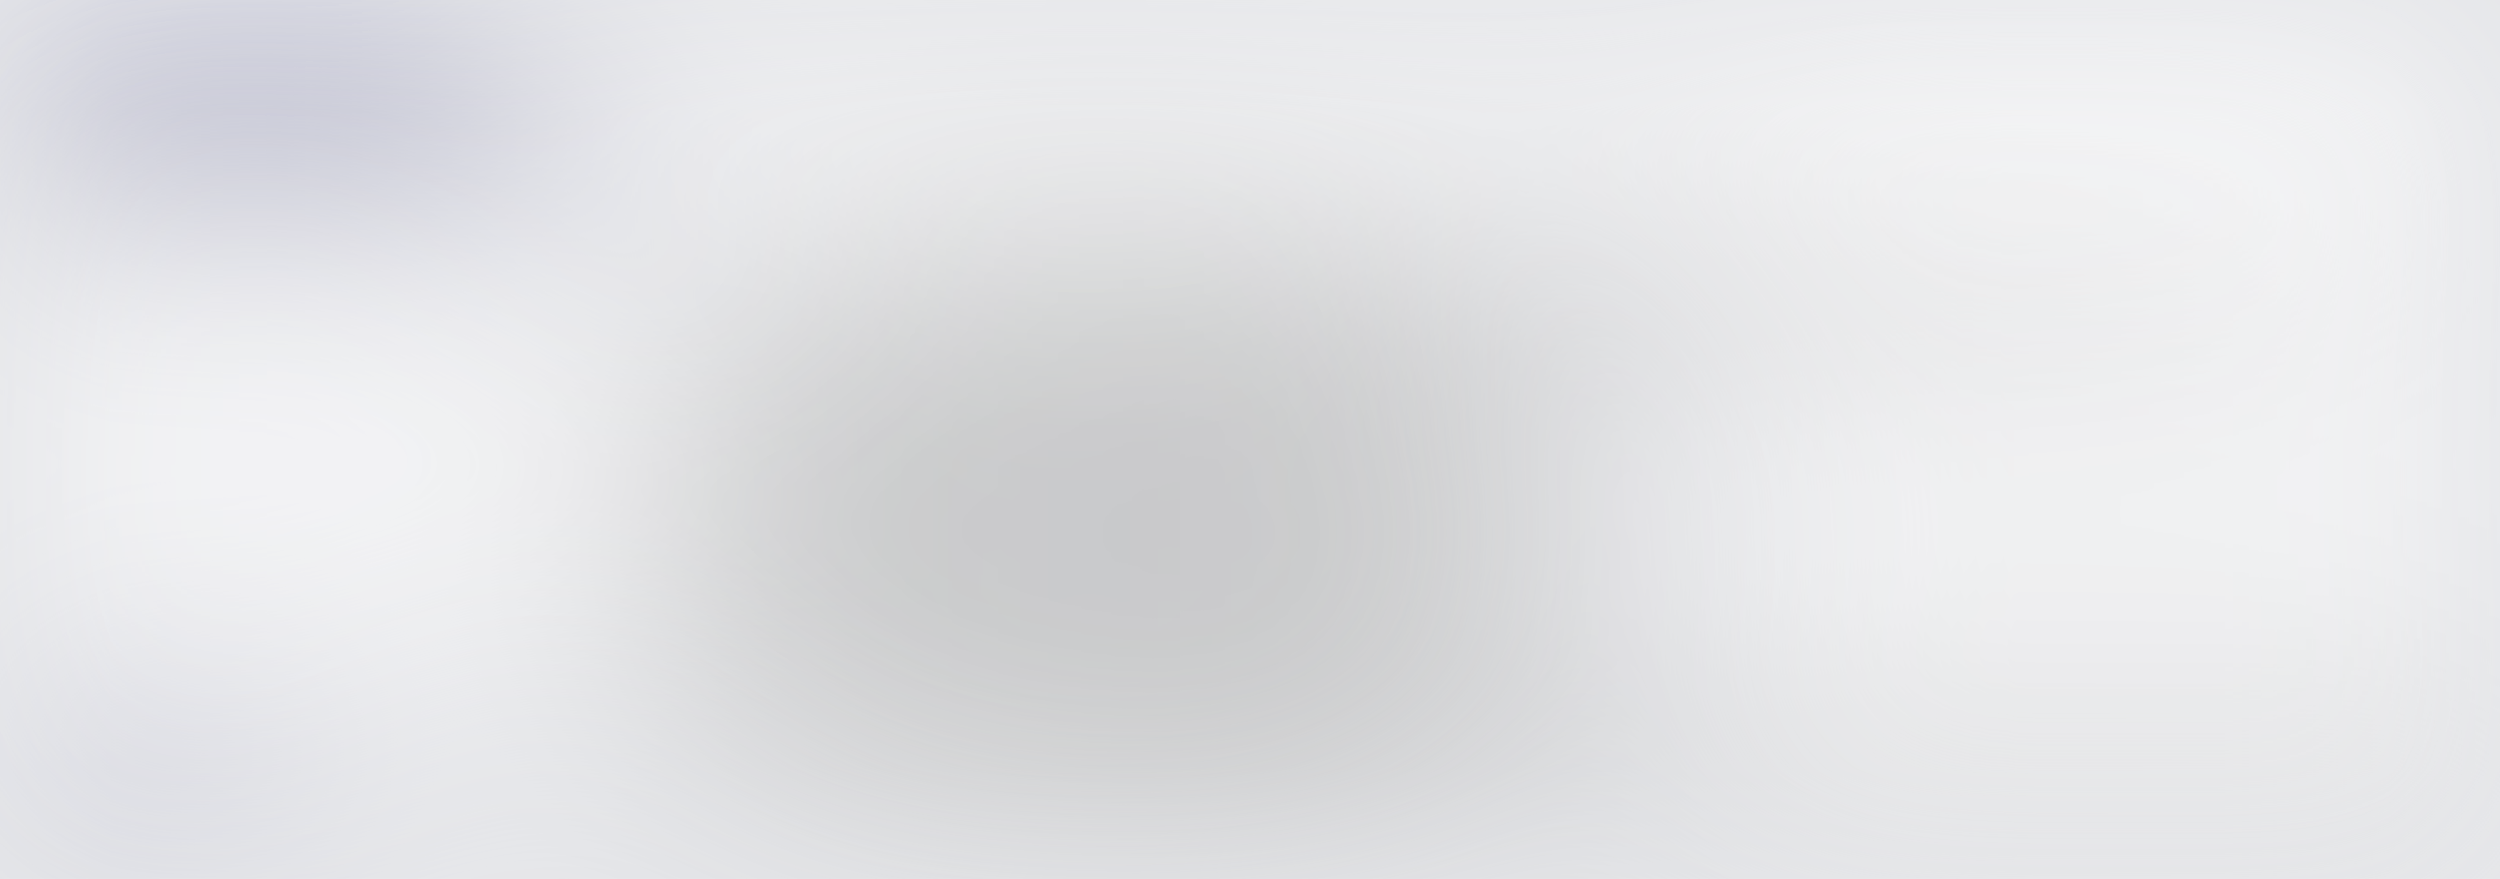
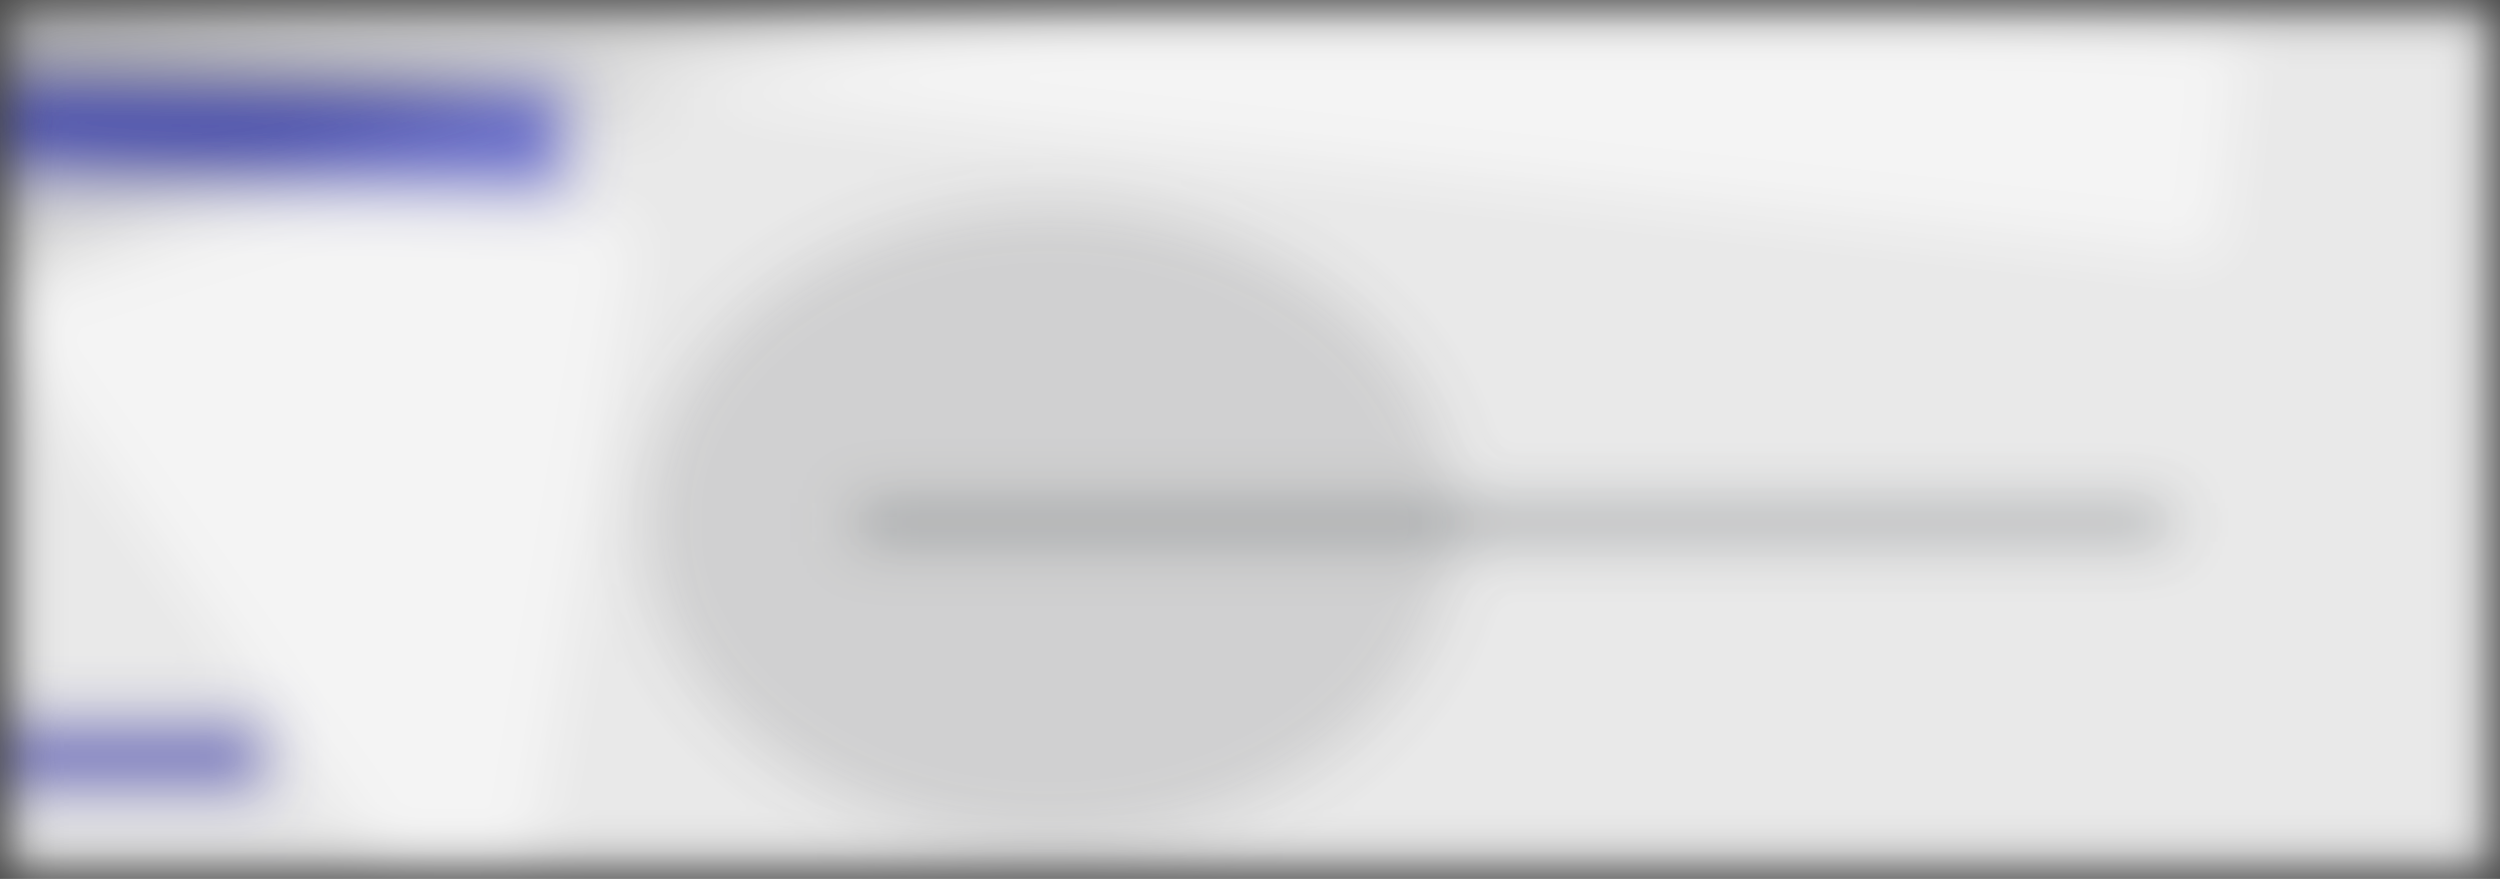
<svg xmlns="http://www.w3.org/2000/svg" viewBox="0 0 1024 360">
-   <filter id="b">
+   <filter id="a">
    <feGaussianBlur stdDeviation="12" />
  </filter>
-   <path fill="#e5e6e9" d="M0 0h1024v360H0z" />
-   <g filter="url(#b)" transform="matrix(4 0 0 4 2 2)" fill-opacity=".5">
-     <ellipse fill="#000089" cx="26" cy="12" rx="37" ry="7" />
-     <ellipse fill="#bfbfbc" cx="111" cy="54" rx="48" ry="34" />
-     <path fill="#00008c" d="M0 74h29v7H0z" />
-     <ellipse fill="#fff" cx="228" cy="33" rx="51" ry="150" />
-     <ellipse fill="#253642" cx="111" cy="53" rx="29" ry="2" />
-     <ellipse fill="#8f8e8c" cx="208" cy="76" rx="102" ry="3" />
-     <ellipse fill="#fff" cx="23" cy="47" rx="46" ry="26" />
-     <ellipse fill="#908f8e" cx="177" cy="30" rx="63" ry="3" />
-     <path fill="#fff" d="M57 0h184v21H57z" />
+   <rect width="100%" height="100%" fill="#474747" />
+   <g filter="url(#a)">
+     <g fill-opacity=".5" transform="matrix(4 0 0 4 2 2)">
+       <circle cx="138" cy="36" r="159" fill="#fff" />
+       <circle r="1" fill="#fff" transform="matrix(-228.3744 41.06313 -14.34574 -79.78446 129.2 74)" />
+       <circle r="1" fill="#fff" transform="rotate(78.8 32 111.2) scale(62.03606 249.7445)" />
+       <path fill="#0008b8" d="M57.9 19.6l-66-1.2.2-12 66 1.2z" />
+       <ellipse cx="107" cy="53" fill="#b8b9ba" rx="42" ry="33" />
+       <path fill="#fff" d="M-24.6-23.8L229 3l-2.4 22.9L-27-1z" />
+       <path fill="#000093" d="M27 81h-42v-8h42z" />
+       <path fill="#5f6569" d="M87 51h135v4H87z" />
+       <path fill="#fff" d="M-12 16l77 6-14 83z" />
+     </g>
  </g>
</svg>
